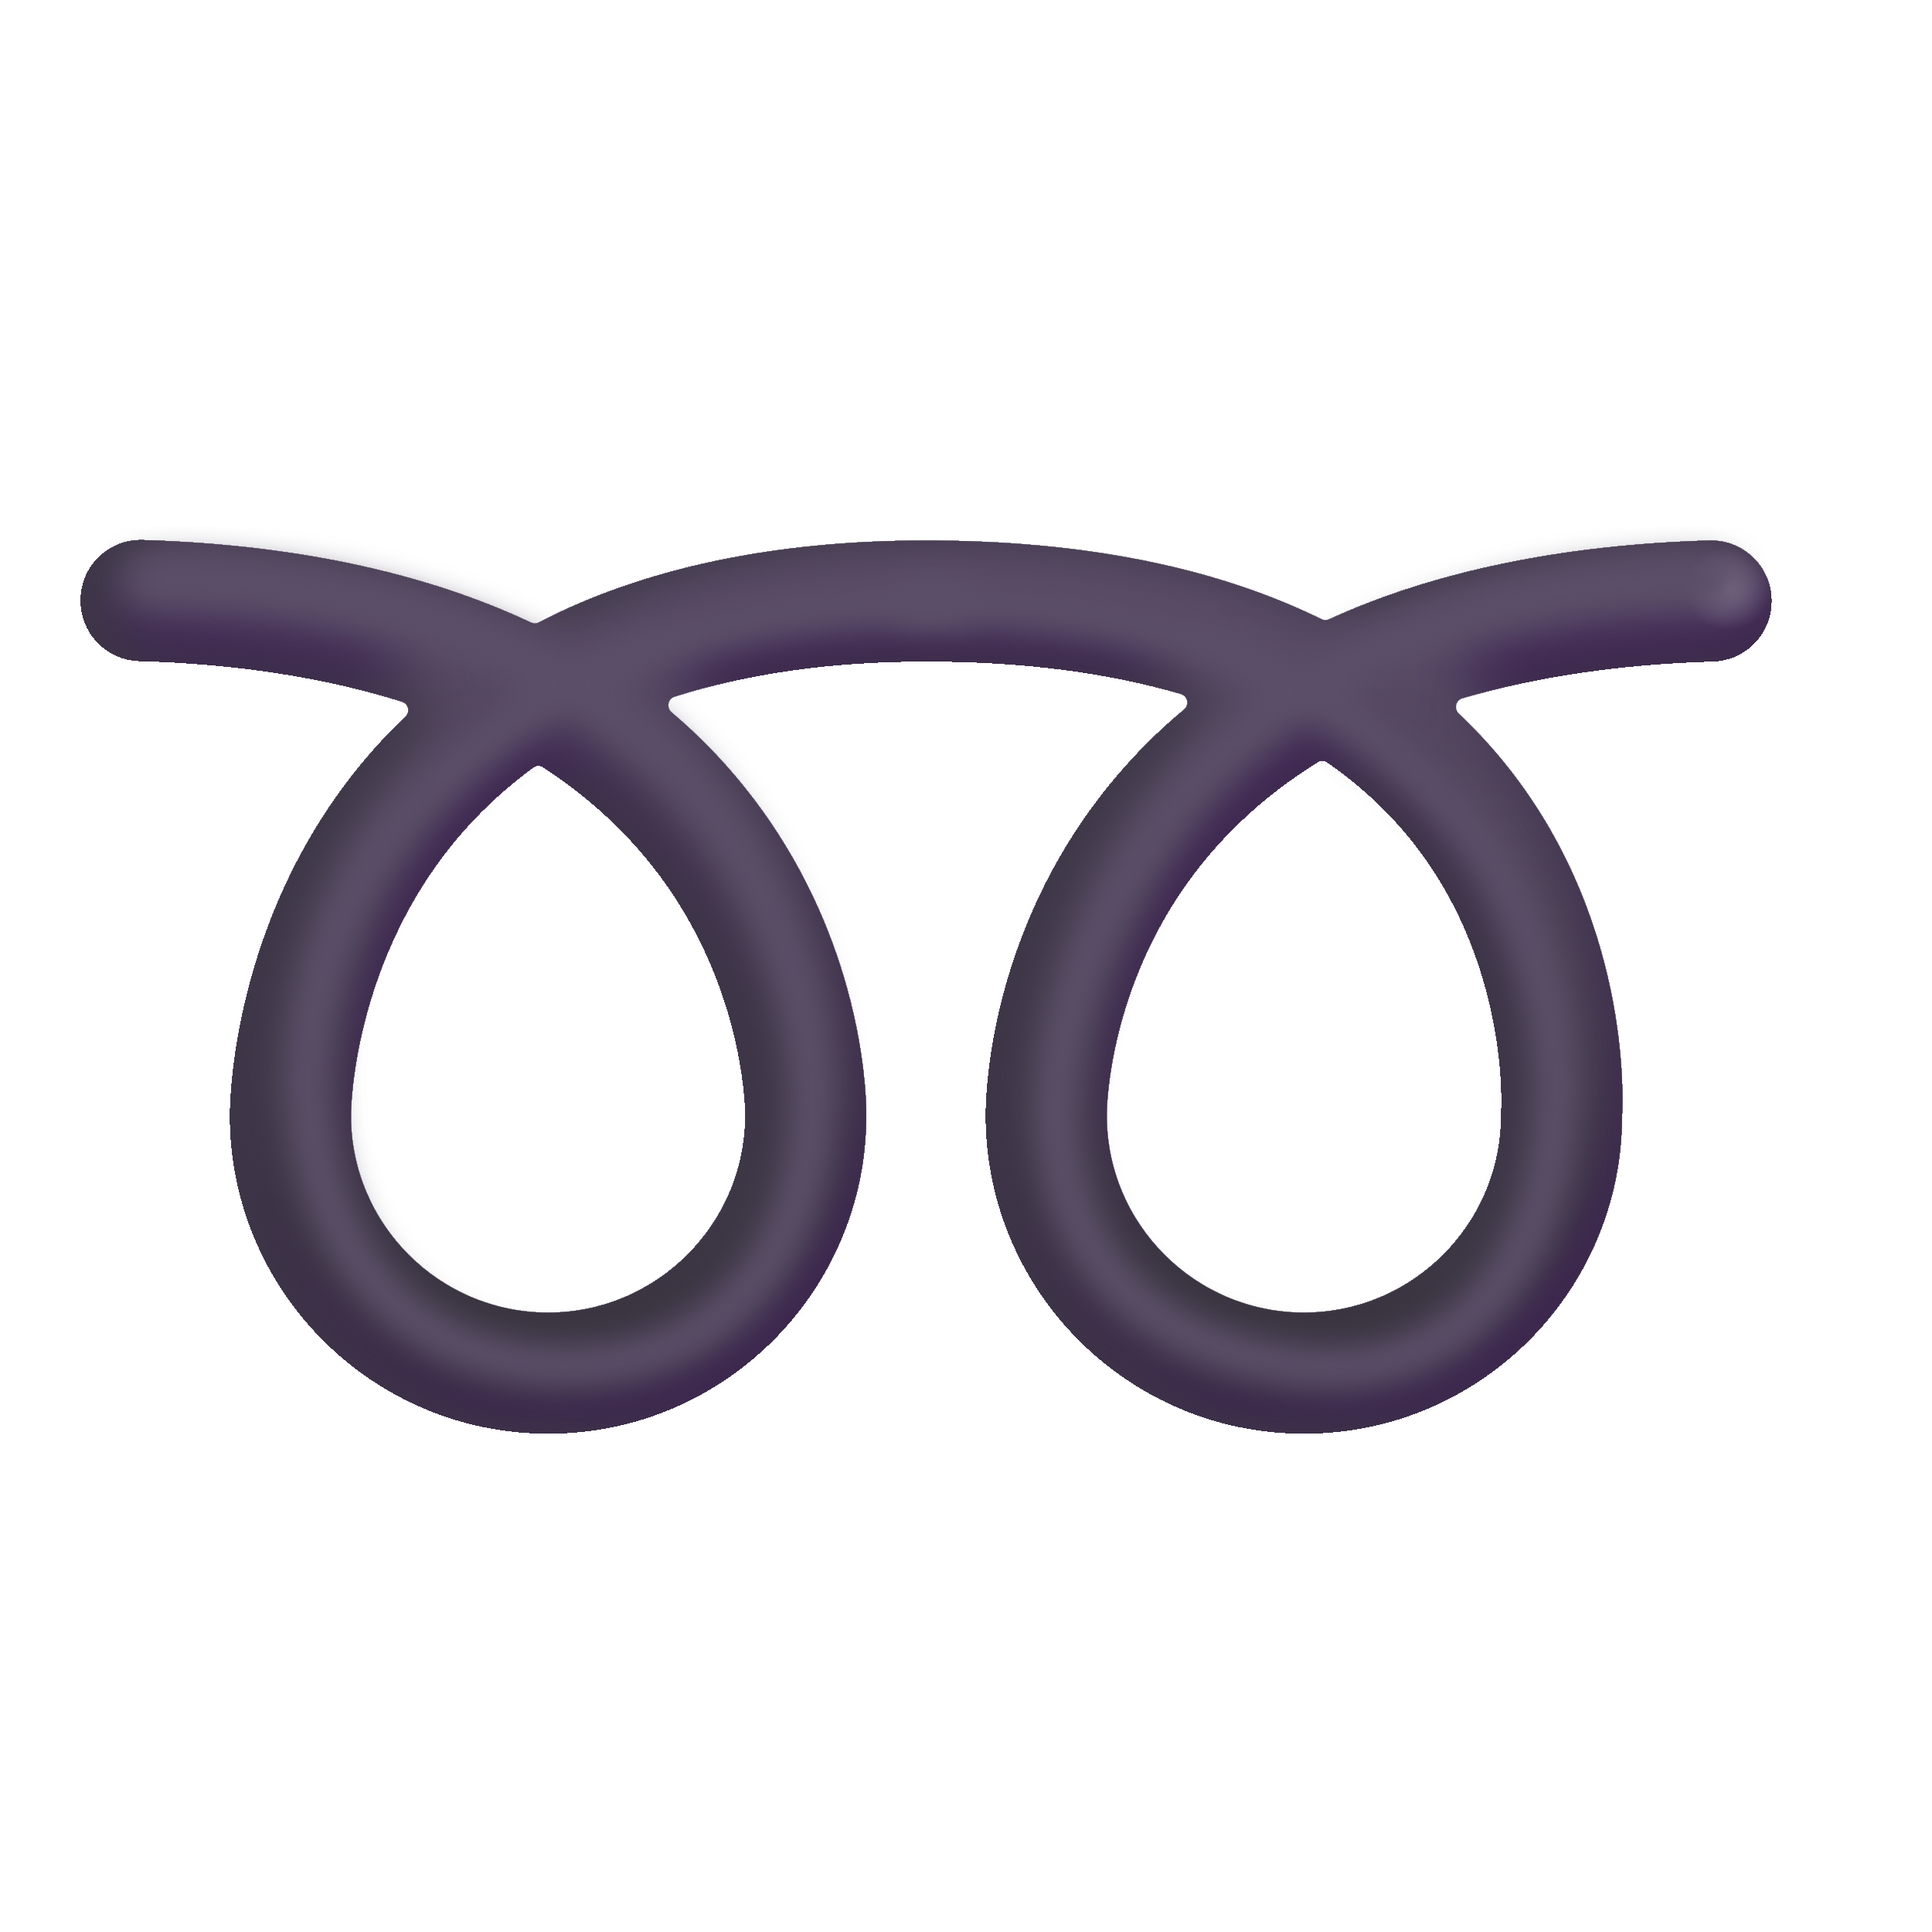
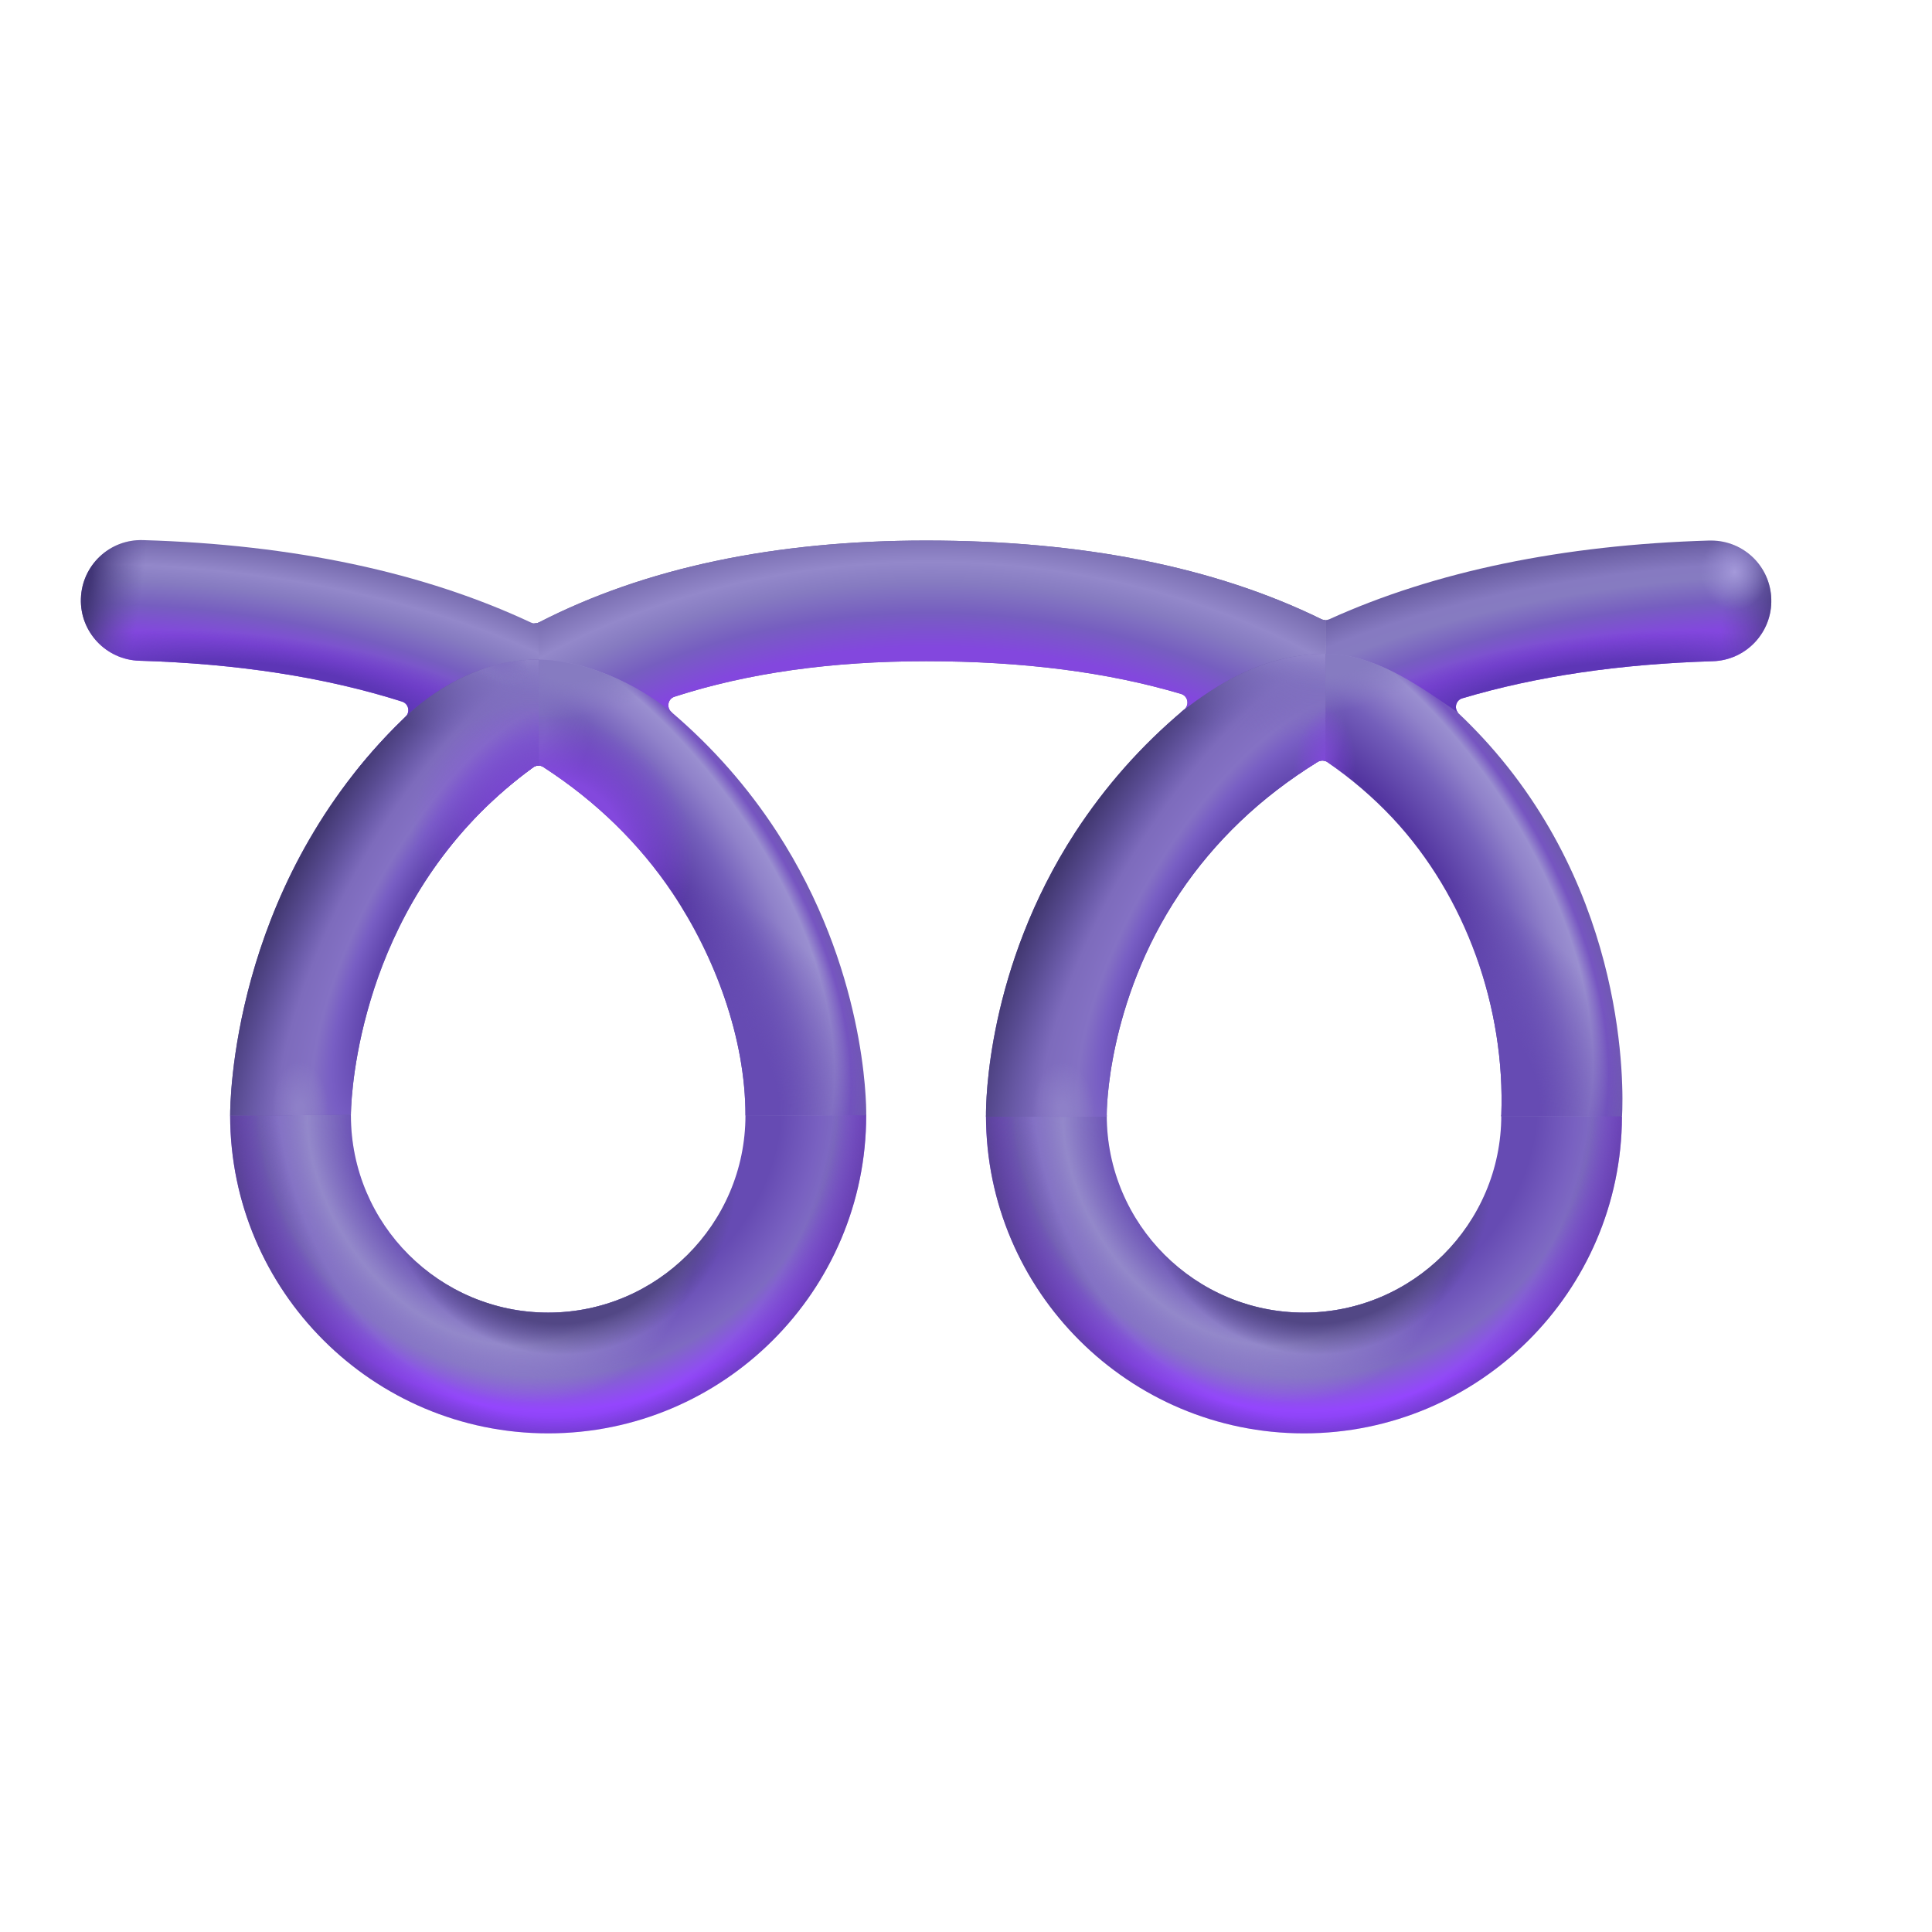
<svg xmlns="http://www.w3.org/2000/svg" viewBox="0 0 32 32" fill="none">
-   <g filter="url(#filter0_ii_18590_2068)">
-     <path d="M21.598 23.741C18.696 23.741 16.335 21.381 16.331 18.48C16.329 18.265 16.345 16.045 17.806 13.791C18.303 13.027 18.907 12.346 19.613 11.754C19.704 11.677 19.677 11.528 19.562 11.494C18.348 11.133 16.938 10.952 15.339 10.952C13.768 10.952 12.377 11.149 11.172 11.54C11.06 11.576 11.035 11.721 11.124 11.797C11.805 12.377 12.388 13.041 12.87 13.783C14.332 16.034 14.35 18.253 14.347 18.471V18.473C14.347 21.378 11.984 23.741 9.08 23.741C6.176 23.741 3.814 21.38 3.812 18.476C3.811 18.27 3.839 14.768 6.542 12.044C6.599 11.987 6.657 11.93 6.715 11.874C6.798 11.795 6.769 11.656 6.66 11.621C5.396 11.219 3.94 10.992 2.309 10.945C1.758 10.928 1.323 10.468 1.34 9.916C1.356 9.364 1.815 8.93 2.368 8.946C4.859 9.019 7.017 9.478 8.794 10.311C8.837 10.331 8.886 10.33 8.928 10.308C10.681 9.407 12.826 8.953 15.339 8.953C17.929 8.953 20.119 9.389 21.887 10.255C21.927 10.275 21.975 10.275 22.016 10.257C23.767 9.463 25.881 9.025 28.31 8.953C28.32 8.953 28.33 8.953 28.34 8.953C28.878 8.953 29.323 9.381 29.338 9.923C29.355 10.475 28.92 10.936 28.368 10.952C26.825 10.998 25.437 11.203 24.221 11.566C24.11 11.599 24.079 11.741 24.164 11.82C24.298 11.947 24.427 12.079 24.553 12.214C26.978 14.83 26.889 18.063 26.865 18.497C26.853 21.391 24.495 23.741 21.598 23.741ZM21.985 12.623C21.937 12.59 21.874 12.588 21.824 12.619C20.885 13.201 20.117 13.933 19.537 14.801C18.326 16.612 18.33 18.44 18.331 18.458V18.468V18.473C18.331 20.275 19.797 21.741 21.598 21.741C23.4 21.741 24.866 20.275 24.866 18.473L24.869 18.39C24.87 18.367 25.028 15.649 23.068 13.553C22.746 13.21 22.385 12.899 21.985 12.623ZM8.998 12.704C8.947 12.671 8.881 12.673 8.832 12.708C8.52 12.935 8.23 13.184 7.962 13.453C5.815 15.617 5.812 18.438 5.812 18.466V18.474C5.812 20.276 7.278 21.741 9.08 21.741C10.882 21.741 12.347 20.276 12.347 18.474V18.447C12.347 18.434 12.35 16.606 11.14 14.794C10.59 13.971 9.872 13.271 8.998 12.704Z" fill="url(#paint0_linear_18590_2068)" />
-   </g>
-   <path d="M21.598 23.741C18.696 23.741 16.335 21.381 16.331 18.48C16.329 18.265 16.345 16.045 17.806 13.791C18.353 12.95 19.03 12.209 19.83 11.577C18.556 11.161 17.057 10.952 15.339 10.952C13.656 10.952 12.18 11.178 10.918 11.626C11.687 12.245 12.34 12.967 12.87 13.783C14.332 16.034 14.35 18.253 14.347 18.471V18.473C14.347 21.378 11.984 23.741 9.08 23.741C6.176 23.741 3.814 21.38 3.812 18.476C3.811 18.27 3.839 14.768 6.542 12.044C6.659 11.926 6.778 11.812 6.901 11.701C5.583 11.249 4.045 10.995 2.309 10.945C1.758 10.928 1.323 10.468 1.34 9.916C1.356 9.364 1.815 8.93 2.368 8.946C4.89 9.02 7.072 9.49 8.861 10.343C10.627 9.419 12.795 8.953 15.339 8.953C17.961 8.953 20.172 9.4 21.951 10.286C23.715 9.474 25.85 9.026 28.31 8.953C28.32 8.953 28.33 8.953 28.34 8.953C28.878 8.953 29.323 9.381 29.338 9.923C29.355 10.475 28.92 10.936 28.368 10.952C26.718 11.001 25.245 11.232 23.971 11.643C24.174 11.825 24.368 12.015 24.553 12.214C26.978 14.83 26.889 18.063 26.865 18.497C26.853 21.391 24.495 23.741 21.598 23.741ZM21.906 12.569C20.929 13.159 20.133 13.908 19.537 14.801C18.326 16.612 18.33 18.44 18.331 18.458V18.468V18.473C18.331 20.275 19.797 21.741 21.598 21.741C23.4 21.741 24.866 20.275 24.866 18.473L24.869 18.39C24.87 18.367 25.028 15.649 23.068 13.553C22.725 13.187 22.337 12.859 21.906 12.569ZM8.913 12.65C8.57 12.892 8.253 13.16 7.962 13.453C5.815 15.617 5.812 18.438 5.812 18.466V18.474C5.812 20.276 7.278 21.741 9.08 21.741C10.882 21.741 12.347 20.276 12.347 18.474V18.447C12.347 18.434 12.35 16.606 11.14 14.794C10.573 13.945 9.826 13.226 8.913 12.65Z" fill="url(#paint1_radial_18590_2068)" />
-   <g filter="url(#filter1_f_18590_2068)">
-     <path d="M2.508 9.625C4.446 9.531 9.19 10.081 11.665 13.281C14.758 17.281 13.727 22.625 9.383 22.625C4.633 22.625 3.79 16.406 7.071 13.125C10.16 10.035 13.883 9.969 15.758 9.969" stroke="#5B4F68" stroke-width="0.75" stroke-linecap="round" />
-   </g>
-   <g filter="url(#filter2_f_18590_2068)">
-     <path d="M28.383 9.625C26.446 9.531 21.952 10.144 19.477 13.344C16.383 17.344 16.821 22.062 21.508 22.625C26.196 23.188 27.102 16.406 23.821 13.125C20.731 10.035 17.008 9.969 15.133 9.969" stroke="#5B4F68" stroke-width="0.75" stroke-linecap="round" />
-   </g>
+   <path fill-rule="evenodd" clip-rule="evenodd" d="M24.149 11.805H21.953V10.27C21.974 10.27 21.996 10.266 22.016 10.257C23.767 9.463 25.881 9.025 28.31 8.953C28.315 8.953 28.32 8.953 28.325 8.953C28.33 8.953 28.335 8.953 28.34 8.953C28.878 8.953 29.323 9.381 29.338 9.923C29.355 10.475 28.92 10.936 28.368 10.952C26.825 10.998 25.437 11.203 24.221 11.566C24.116 11.597 24.083 11.724 24.149 11.805Z" fill="url(#paint0_radial_2_392)" />
+   <path fill-rule="evenodd" clip-rule="evenodd" d="M24.149 11.805H21.953V10.27C21.974 10.27 21.996 10.266 22.016 10.257C23.767 9.463 25.881 9.025 28.31 8.953C28.315 8.953 28.32 8.953 28.325 8.953C28.33 8.953 28.335 8.953 28.34 8.953C28.878 8.953 29.323 9.381 29.338 9.923C29.355 10.475 28.92 10.936 28.368 10.952C26.825 10.998 25.437 11.203 24.221 11.566C24.116 11.597 24.083 11.724 24.149 11.805Z" fill="url(#paint1_radial_2_392)" />
+   <path fill-rule="evenodd" clip-rule="evenodd" d="M24.149 11.805H21.953V10.27C21.974 10.27 21.996 10.266 22.016 10.257C23.767 9.463 25.881 9.025 28.31 8.953C28.315 8.953 28.32 8.953 28.325 8.953C28.33 8.953 28.335 8.953 28.34 8.953C28.878 8.953 29.323 9.381 29.338 9.923C29.355 10.475 28.92 10.936 28.368 10.952C26.825 10.998 25.437 11.203 24.221 11.566C24.116 11.597 24.083 11.724 24.149 11.805Z" fill="url(#paint2_radial_2_392)" />
+   <path fill-rule="evenodd" clip-rule="evenodd" d="M24.149 11.805H21.953V10.27C21.974 10.27 21.996 10.266 22.016 10.257C23.767 9.463 25.881 9.025 28.31 8.953C28.315 8.953 28.32 8.953 28.325 8.953C28.33 8.953 28.335 8.953 28.34 8.953C28.878 8.953 29.323 9.381 29.338 9.923C29.355 10.475 28.92 10.936 28.368 10.952C26.825 10.998 25.437 11.203 24.221 11.566C24.116 11.597 24.083 11.724 24.149 11.805Z" fill="url(#paint3_radial_2_392)" />
+   <path d="M16.331 18.48C16.334 21.381 18.696 23.741 21.598 23.741C24.494 23.741 26.853 21.391 26.865 18.497C26.865 18.497 26.422 17.734 25.866 17.734C25.309 17.734 24.866 18.473 24.866 18.473C24.866 20.275 23.4 21.741 21.598 21.741C19.796 21.741 18.331 20.275 18.331 18.473C18.331 18.473 18.062 17.734 17.331 17.734C16.599 17.734 16.331 18.48 16.331 18.48Z" fill="url(#paint4_radial_2_392)" />
+   <path d="M16.331 18.48C16.334 21.381 18.696 23.741 21.598 23.741C24.494 23.741 26.853 21.391 26.865 18.497C26.865 18.497 26.422 17.734 25.866 17.734C25.309 17.734 24.866 18.473 24.866 18.473C24.866 20.275 23.4 21.741 21.598 21.741C19.796 21.741 18.331 20.275 18.331 18.473C18.331 18.473 18.062 17.734 17.331 17.734C16.599 17.734 16.331 18.48 16.331 18.48Z" fill="url(#paint5_radial_2_392)" />
+   <path d="M16.331 18.48C16.334 21.381 18.696 23.741 21.598 23.741C24.494 23.741 26.853 21.391 26.865 18.497C26.865 18.497 26.422 17.734 25.866 17.734C25.309 17.734 24.866 18.473 24.866 18.473C24.866 20.275 23.4 21.741 21.598 21.741C19.796 21.741 18.331 20.275 18.331 18.473C18.331 18.473 18.062 17.734 17.331 17.734C16.599 17.734 16.331 18.48 16.331 18.48Z" fill="url(#paint6_radial_2_392)" />
+   <path d="M16.331 18.48C16.334 21.381 18.696 23.741 21.598 23.741C24.494 23.741 26.853 21.391 26.865 18.497C26.865 18.497 26.422 17.734 25.866 17.734C25.309 17.734 24.866 18.473 24.866 18.473C24.866 20.275 23.4 21.741 21.598 21.741C19.796 21.741 18.331 20.275 18.331 18.473C18.331 18.473 18.062 17.734 17.331 17.734C16.599 17.734 16.331 18.48 16.331 18.48Z" fill="url(#paint7_radial_2_392)" />
+   <path d="M16.331 18.49C16.331 18.487 16.331 18.483 16.331 18.48C16.329 18.265 16.345 16.045 17.806 13.791C18.301 13.029 18.903 12.349 19.607 11.759C20.106 11.386 20.883 10.83 21.972 10.83C22.731 10.83 23.465 11.333 23.947 11.663C24.017 11.712 24.083 11.757 24.142 11.796C24.148 11.805 24.155 11.813 24.163 11.82C24.298 11.947 24.427 12.079 24.553 12.214C26.965 14.816 26.89 18.03 26.866 18.49H24.866C24.866 18.485 24.866 18.479 24.866 18.473C24.933 16.697 24.285 14.855 23.068 13.553C22.746 13.21 22.384 12.899 21.985 12.623C21.937 12.59 21.874 12.588 21.824 12.619C20.884 13.201 20.117 13.933 19.536 14.801C18.326 16.612 18.33 18.44 18.331 18.458V18.473C18.331 18.479 18.331 18.485 18.331 18.49H16.331Z" fill="url(#paint8_radial_2_392)" />
+   <path d="M16.331 18.49C16.331 18.487 16.331 18.483 16.331 18.48C16.329 18.265 16.345 16.045 17.806 13.791C18.301 13.029 18.903 12.349 19.607 11.759C20.106 11.386 20.883 10.83 21.972 10.83C22.731 10.83 23.465 11.333 23.947 11.663C24.017 11.712 24.083 11.757 24.142 11.796C24.148 11.805 24.155 11.813 24.163 11.82C24.298 11.947 24.427 12.079 24.553 12.214C26.965 14.816 26.89 18.03 26.866 18.49H24.866C24.866 18.485 24.866 18.479 24.866 18.473C24.933 16.697 24.285 14.855 23.068 13.553C22.746 13.21 22.384 12.899 21.985 12.623C21.937 12.59 21.874 12.588 21.824 12.619C20.884 13.201 20.117 13.933 19.536 14.801C18.326 16.612 18.33 18.44 18.331 18.458V18.473C18.331 18.479 18.331 18.485 18.331 18.49H16.331Z" fill="url(#paint9_radial_2_392)" />
+   <path d="M16.331 18.49C16.331 18.487 16.331 18.483 16.331 18.48C16.329 18.265 16.345 16.045 17.806 13.791C18.301 13.029 18.903 12.349 19.607 11.759C20.106 11.386 20.883 10.83 21.972 10.83C22.731 10.83 23.465 11.333 23.947 11.663C24.017 11.712 24.083 11.757 24.142 11.796C24.148 11.805 24.155 11.813 24.163 11.82C24.298 11.947 24.427 12.079 24.553 12.214C26.965 14.816 26.89 18.03 26.866 18.49H24.866C24.866 18.485 24.866 18.479 24.866 18.473C24.933 16.697 24.285 14.855 23.068 13.553C22.746 13.21 22.384 12.899 21.985 12.623C21.937 12.59 21.874 12.588 21.824 12.619C20.884 13.201 20.117 13.933 19.536 14.801C18.326 16.612 18.33 18.44 18.331 18.458V18.473C18.331 18.479 18.331 18.485 18.331 18.49H16.331Z" fill="url(#paint10_radial_2_392)" />
+   <path d="M16.331 18.49C16.331 18.487 16.331 18.483 16.331 18.48C16.329 18.265 16.345 16.045 17.806 13.791C18.301 13.029 18.903 12.349 19.607 11.759C20.106 11.386 20.883 10.83 21.972 10.83C22.731 10.83 23.465 11.333 23.947 11.663C24.017 11.712 24.083 11.757 24.142 11.796C24.148 11.805 24.155 11.813 24.163 11.82C24.298 11.947 24.427 12.079 24.553 12.214C26.965 14.816 26.89 18.03 26.866 18.49H24.866C24.866 18.485 24.866 18.479 24.866 18.473C24.933 16.697 24.285 14.855 23.068 13.553C22.746 13.21 22.384 12.899 21.985 12.623C21.937 12.59 21.874 12.588 21.824 12.619C20.884 13.201 20.117 13.933 19.536 14.801C18.326 16.612 18.33 18.44 18.331 18.458V18.473C18.331 18.479 18.331 18.485 18.331 18.49H16.331Z" fill="url(#paint11_radial_2_392)" />
+   <path d="M16.331 18.49C16.331 18.487 16.331 18.483 16.331 18.48C16.329 18.265 16.345 16.045 17.806 13.791C18.301 13.029 18.903 12.349 19.607 11.759C20.106 11.386 20.883 10.83 21.972 10.83C22.731 10.83 23.465 11.333 23.947 11.663C24.017 11.712 24.083 11.757 24.142 11.796C24.148 11.805 24.155 11.813 24.163 11.82C24.298 11.947 24.427 12.079 24.553 12.214C26.965 14.816 26.89 18.03 26.866 18.49H24.866C24.866 18.485 24.866 18.479 24.866 18.473C24.933 16.697 24.285 14.855 23.068 13.553C22.746 13.21 22.384 12.899 21.985 12.623C21.937 12.59 21.874 12.588 21.824 12.619C20.884 13.201 20.117 13.933 19.536 14.801C18.326 16.612 18.33 18.44 18.331 18.458V18.473C18.331 18.479 18.331 18.485 18.331 18.49H16.331Z" fill="url(#paint12_radial_2_392)" />
+   <path d="M9.08 23.741C11.984 23.741 14.347 21.378 14.347 18.473C14.347 18.473 13.984 17.734 13.347 17.734C12.71 17.734 12.347 18.474 12.347 18.474C12.347 20.276 10.881 21.741 9.08 21.741C7.278 21.741 5.812 20.276 5.812 18.474C5.812 18.474 5.453 17.734 4.812 17.734C4.171 17.734 3.812 18.476 3.812 18.476C3.814 21.38 6.176 23.741 9.08 23.741Z" fill="url(#paint13_radial_2_392)" />
+   <path d="M9.08 23.741C11.984 23.741 14.347 21.378 14.347 18.473C14.347 18.473 13.984 17.734 13.347 17.734C12.71 17.734 12.347 18.474 12.347 18.474C12.347 20.276 10.881 21.741 9.08 21.741C7.278 21.741 5.812 20.276 5.812 18.474C5.812 18.474 5.453 17.734 4.812 17.734C4.171 17.734 3.812 18.476 3.812 18.476C3.814 21.38 6.176 23.741 9.08 23.741Z" fill="url(#paint14_radial_2_392)" />
+   <path d="M9.08 23.741C11.984 23.741 14.347 21.378 14.347 18.473C14.347 18.473 13.984 17.734 13.347 17.734C12.71 17.734 12.347 18.474 12.347 18.474C12.347 20.276 10.881 21.741 9.08 21.741C7.278 21.741 5.812 20.276 5.812 18.474C5.812 18.474 5.453 17.734 4.812 17.734C4.171 17.734 3.812 18.476 3.812 18.476C3.814 21.38 6.176 23.741 9.08 23.741Z" fill="url(#paint15_radial_2_392)" />
+   <path d="M9.08 23.741C11.984 23.741 14.347 21.378 14.347 18.473C14.347 18.473 13.984 17.734 13.347 17.734C12.71 17.734 12.347 18.474 12.347 18.474C12.347 20.276 10.881 21.741 9.08 21.741C7.278 21.741 5.812 20.276 5.812 18.474C5.812 18.474 5.453 17.734 4.812 17.734C4.171 17.734 3.812 18.476 3.812 18.476C3.814 21.38 6.176 23.741 9.08 23.741Z" fill="url(#paint16_radial_2_392)" />
+   <path fill-rule="evenodd" clip-rule="evenodd" d="M11.134 11.805H8.851V10.325C8.877 10.326 8.904 10.321 8.928 10.308C10.681 9.407 12.826 8.953 15.339 8.953C17.929 8.953 20.119 9.389 21.886 10.255C21.907 10.265 21.93 10.27 21.953 10.27V11.805H19.551C19.572 11.788 19.592 11.771 19.613 11.754C19.704 11.677 19.677 11.528 19.562 11.494C18.348 11.133 16.938 10.952 15.339 10.952C13.768 10.952 12.377 11.149 11.172 11.54C11.06 11.576 11.035 11.721 11.124 11.797C11.128 11.8 11.131 11.803 11.134 11.805Z" fill="url(#paint17_linear_2_392)" />
+   <path fill-rule="evenodd" clip-rule="evenodd" d="M11.134 11.805H8.851V10.325C8.877 10.326 8.904 10.321 8.928 10.308C10.681 9.407 12.826 8.953 15.339 8.953C17.929 8.953 20.119 9.389 21.886 10.255C21.907 10.265 21.93 10.27 21.953 10.27V11.805H19.551C19.572 11.788 19.592 11.771 19.613 11.754C19.704 11.677 19.677 11.528 19.562 11.494C18.348 11.133 16.938 10.952 15.339 10.952C13.768 10.952 12.377 11.149 11.172 11.54C11.06 11.576 11.035 11.721 11.124 11.797C11.128 11.8 11.131 11.803 11.134 11.805Z" fill="url(#paint18_radial_2_392)" />
+   <path fill-rule="evenodd" clip-rule="evenodd" d="M11.134 11.805H8.851V10.325C8.877 10.326 8.904 10.321 8.928 10.308C10.681 9.407 12.826 8.953 15.339 8.953C17.929 8.953 20.119 9.389 21.886 10.255C21.907 10.265 21.93 10.27 21.953 10.27V11.805H19.551C19.572 11.788 19.592 11.771 19.613 11.754C19.704 11.677 19.677 11.528 19.562 11.494C18.348 11.133 16.938 10.952 15.339 10.952C13.768 10.952 12.377 11.149 11.172 11.54C11.06 11.576 11.035 11.721 11.124 11.797C11.128 11.8 11.131 11.803 11.134 11.805Z" fill="url(#paint19_radial_2_392)" />
+   <path fill-rule="evenodd" clip-rule="evenodd" d="M11.134 11.805H8.851V10.325C8.877 10.326 8.904 10.321 8.928 10.308C10.681 9.407 12.826 8.953 15.339 8.953C17.929 8.953 20.119 9.389 21.886 10.255C21.907 10.265 21.93 10.27 21.953 10.27V11.805H19.551C19.572 11.788 19.592 11.771 19.613 11.754C19.704 11.677 19.677 11.528 19.562 11.494C18.348 11.133 16.938 10.952 15.339 10.952C13.768 10.952 12.377 11.149 11.172 11.54C11.06 11.576 11.035 11.721 11.124 11.797C11.128 11.8 11.131 11.803 11.134 11.805Z" fill="url(#paint20_radial_2_392)" />
+   <path fill-rule="evenodd" clip-rule="evenodd" d="M8.701 12.805H5.867C6.071 12.547 6.296 12.292 6.542 12.044C6.599 11.987 6.657 11.93 6.715 11.874C6.798 11.795 6.769 11.656 6.66 11.621C5.396 11.219 3.94 10.992 2.309 10.944C1.758 10.928 1.323 10.468 1.34 9.916C1.356 9.364 1.815 8.93 2.368 8.946C4.858 9.019 7.017 9.478 8.794 10.311C8.835 10.33 8.883 10.33 8.925 10.31V12.681C8.892 12.679 8.859 12.688 8.832 12.708C8.788 12.74 8.745 12.773 8.701 12.805Z" fill="url(#paint21_radial_2_392)" />
+   <path fill-rule="evenodd" clip-rule="evenodd" d="M8.701 12.805H5.867C6.071 12.547 6.296 12.292 6.542 12.044C6.599 11.987 6.657 11.93 6.715 11.874C6.798 11.795 6.769 11.656 6.66 11.621C5.396 11.219 3.94 10.992 2.309 10.944C1.758 10.928 1.323 10.468 1.34 9.916C1.356 9.364 1.815 8.93 2.368 8.946C4.858 9.019 7.017 9.478 8.794 10.311C8.835 10.33 8.883 10.33 8.925 10.31V12.681C8.892 12.679 8.859 12.688 8.832 12.708C8.788 12.74 8.745 12.773 8.701 12.805Z" fill="url(#paint22_radial_2_392)" />
+   <path fill-rule="evenodd" clip-rule="evenodd" d="M8.701 12.805H5.867C6.071 12.547 6.296 12.292 6.542 12.044C6.599 11.987 6.657 11.93 6.715 11.874C6.798 11.795 6.769 11.656 6.66 11.621C5.396 11.219 3.94 10.992 2.309 10.944C1.758 10.928 1.323 10.468 1.34 9.916C1.356 9.364 1.815 8.93 2.368 8.946C4.858 9.019 7.017 9.478 8.794 10.311C8.835 10.33 8.883 10.33 8.925 10.31V12.681C8.892 12.679 8.859 12.688 8.832 12.708C8.788 12.74 8.745 12.773 8.701 12.805Z" fill="url(#paint23_radial_2_392)" />
+   <path d="M6.715 11.874C6.657 11.93 6.599 11.987 6.542 12.044C3.839 14.768 3.811 18.27 3.812 18.476L5.812 18.466C5.812 18.438 5.815 15.617 7.962 13.453C8.23 13.184 8.52 12.935 8.832 12.708C8.881 12.673 8.947 12.671 8.998 12.704C9.872 13.27 10.59 13.971 11.14 14.794C11.843 15.847 12.347 17.19 12.347 18.474L14.347 18.473V18.471C14.35 18.253 14.331 16.034 12.87 13.783C12.388 13.041 11.805 12.377 11.124 11.797C10.746 11.475 9.835 10.926 8.889 10.926C7.956 10.926 7.072 11.532 6.715 11.874Z" fill="url(#paint24_radial_2_392)" />
+   <path d="M6.715 11.874C6.657 11.93 6.599 11.987 6.542 12.044C3.839 14.768 3.811 18.27 3.812 18.476L5.812 18.466C5.812 18.438 5.815 15.617 7.962 13.453C8.23 13.184 8.52 12.935 8.832 12.708C8.881 12.673 8.947 12.671 8.998 12.704C9.872 13.27 10.59 13.971 11.14 14.794C11.843 15.847 12.347 17.19 12.347 18.474L14.347 18.473V18.471C14.35 18.253 14.331 16.034 12.87 13.783C12.388 13.041 11.805 12.377 11.124 11.797C10.746 11.475 9.835 10.926 8.889 10.926C7.956 10.926 7.072 11.532 6.715 11.874Z" fill="url(#paint25_radial_2_392)" />
+   <path d="M6.715 11.874C6.657 11.93 6.599 11.987 6.542 12.044C3.839 14.768 3.811 18.27 3.812 18.476L5.812 18.466C5.812 18.438 5.815 15.617 7.962 13.453C8.23 13.184 8.52 12.935 8.832 12.708C8.881 12.673 8.947 12.671 8.998 12.704C9.872 13.27 10.59 13.971 11.14 14.794C11.843 15.847 12.347 17.19 12.347 18.474L14.347 18.473V18.471C14.35 18.253 14.331 16.034 12.87 13.783C12.388 13.041 11.805 12.377 11.124 11.797C10.746 11.475 9.835 10.926 8.889 10.926C7.956 10.926 7.072 11.532 6.715 11.874Z" fill="url(#paint26_radial_2_392)" />
+   <path d="M6.715 11.874C6.657 11.93 6.599 11.987 6.542 12.044C3.839 14.768 3.811 18.27 3.812 18.476L5.812 18.466C5.812 18.438 5.815 15.617 7.962 13.453C8.23 13.184 8.52 12.935 8.832 12.708C8.881 12.673 8.947 12.671 8.998 12.704C9.872 13.27 10.59 13.971 11.14 14.794C11.843 15.847 12.347 17.19 12.347 18.474L14.347 18.473V18.471C14.35 18.253 14.331 16.034 12.87 13.783C12.388 13.041 11.805 12.377 11.124 11.797C10.746 11.475 9.835 10.926 8.889 10.926C7.956 10.926 7.072 11.532 6.715 11.874Z" fill="url(#paint27_radial_2_392)" />
+   <path d="M6.715 11.874C6.657 11.93 6.599 11.987 6.542 12.044C3.839 14.768 3.811 18.27 3.812 18.476L5.812 18.466C5.812 18.438 5.815 15.617 7.962 13.453C8.23 13.184 8.52 12.935 8.832 12.708C8.881 12.673 8.947 12.671 8.998 12.704C9.872 13.27 10.59 13.971 11.14 14.794C11.843 15.847 12.347 17.19 12.347 18.474L14.347 18.473V18.471C14.35 18.253 14.331 16.034 12.87 13.783C12.388 13.041 11.805 12.377 11.124 11.797C10.746 11.475 9.835 10.926 8.889 10.926C7.956 10.926 7.072 11.532 6.715 11.874Z" fill="url(#paint28_radial_2_392)" />
+   <path d="M8.925 10.926C8.913 10.926 8.901 10.926 8.889 10.926C7.908 10.926 7.113 11.494 6.715 11.874C6.657 11.93 6.599 11.987 6.542 12.044C3.839 14.768 3.811 18.27 3.812 18.476L5.812 18.466C5.812 18.438 5.815 15.617 7.962 13.453C8.23 13.184 8.52 12.935 8.832 12.708C8.859 12.688 8.892 12.679 8.925 12.681V10.926Z" fill="url(#paint29_radial_2_392)" />
+   <path d="M8.925 10.926C8.913 10.926 8.901 10.926 8.889 10.926C7.908 10.926 7.113 11.494 6.715 11.874C6.657 11.93 6.599 11.987 6.542 12.044C3.839 14.768 3.811 18.27 3.812 18.476L5.812 18.466C5.812 18.438 5.815 15.617 7.962 13.453C8.23 13.184 8.52 12.935 8.832 12.708C8.859 12.688 8.892 12.679 8.925 12.681V10.926Z" fill="url(#paint30_radial_2_392)" />
+   <path d="M8.925 10.926C8.913 10.926 8.901 10.926 8.889 10.926C7.908 10.926 7.113 11.494 6.715 11.874C6.657 11.93 6.599 11.987 6.542 12.044C3.839 14.768 3.811 18.27 3.812 18.476L5.812 18.466C5.812 18.438 5.815 15.617 7.962 13.453C8.23 13.184 8.52 12.935 8.832 12.708C8.859 12.688 8.892 12.679 8.925 12.681V10.926Z" fill="url(#paint31_linear_2_392)" />
+   <path d="M8.925 10.926C8.913 10.926 8.901 10.926 8.889 10.926C7.908 10.926 7.113 11.494 6.715 11.874C6.657 11.93 6.599 11.987 6.542 12.044C3.839 14.768 3.811 18.27 3.812 18.476L5.812 18.466C5.812 18.438 5.815 15.617 7.962 13.453C8.23 13.184 8.52 12.935 8.832 12.708C8.859 12.688 8.892 12.679 8.925 12.681V10.926Z" fill="url(#paint32_radial_2_392)" />
+   <path d="M8.925 10.926C8.913 10.926 8.901 10.926 8.889 10.926C7.908 10.926 7.113 11.494 6.715 11.874C6.657 11.93 6.599 11.987 6.542 12.044C3.839 14.768 3.811 18.27 3.812 18.476L5.812 18.466C5.812 18.438 5.815 15.617 7.962 13.453C8.23 13.184 8.52 12.935 8.832 12.708C8.859 12.688 8.892 12.679 8.925 12.681V10.926Z" fill="url(#paint33_radial_2_392)" />
+   <path d="M8.925 10.926C8.913 10.926 8.901 10.926 8.889 10.926C7.908 10.926 7.113 11.494 6.715 11.874C6.657 11.93 6.599 11.987 6.542 12.044C3.839 14.768 3.811 18.27 3.812 18.476L5.812 18.466C5.812 18.438 5.815 15.617 7.962 13.453C8.23 13.184 8.52 12.935 8.832 12.708C8.859 12.688 8.892 12.679 8.925 12.681V10.926Z" fill="url(#paint34_radial_2_392)" />
+   <path d="M8.925 10.926C8.913 10.926 8.901 10.926 8.889 10.926C7.908 10.926 7.113 11.494 6.715 11.874C6.657 11.93 6.599 11.987 6.542 12.044C3.839 14.768 3.811 18.27 3.812 18.476L5.812 18.466C5.812 18.438 5.815 15.617 7.962 13.453C8.23 13.184 8.52 12.935 8.832 12.708C8.859 12.688 8.892 12.679 8.925 12.681V10.926Z" fill="url(#paint35_radial_2_392)" />
+   <path fill-rule="evenodd" clip-rule="evenodd" d="M19.607 11.758C20.103 11.388 20.874 10.836 21.953 10.83V12.606C21.911 12.59 21.863 12.595 21.824 12.619C20.884 13.201 20.117 13.933 19.536 14.801C18.326 16.612 18.33 18.44 18.331 18.458V18.473C18.331 18.481 18.331 18.489 18.331 18.497H16.331C16.331 18.491 16.331 18.485 16.331 18.48C16.329 18.265 16.345 16.045 17.806 13.791C18.301 13.029 18.903 12.349 19.607 11.758Z" fill="url(#paint36_radial_2_392)" />
+   <path fill-rule="evenodd" clip-rule="evenodd" d="M19.607 11.758C20.103 11.388 20.874 10.836 21.953 10.83V12.606C21.911 12.59 21.863 12.595 21.824 12.619C20.884 13.201 20.117 13.933 19.536 14.801C18.326 16.612 18.33 18.44 18.331 18.458V18.473C18.331 18.481 18.331 18.489 18.331 18.497H16.331C16.331 18.491 16.331 18.485 16.331 18.48C16.329 18.265 16.345 16.045 17.806 13.791C18.301 13.029 18.903 12.349 19.607 11.758Z" fill="url(#paint37_radial_2_392)" />
+   <path fill-rule="evenodd" clip-rule="evenodd" d="M19.607 11.758C20.103 11.388 20.874 10.836 21.953 10.83V12.606C21.911 12.59 21.863 12.595 21.824 12.619C20.884 13.201 20.117 13.933 19.536 14.801C18.326 16.612 18.33 18.44 18.331 18.458V18.473C18.331 18.481 18.331 18.489 18.331 18.497H16.331C16.331 18.491 16.331 18.485 16.331 18.48C16.329 18.265 16.345 16.045 17.806 13.791C18.301 13.029 18.903 12.349 19.607 11.758Z" fill="url(#paint38_linear_2_392)" />
+   <path fill-rule="evenodd" clip-rule="evenodd" d="M19.607 11.758C20.103 11.388 20.874 10.836 21.953 10.83V12.606C21.911 12.59 21.863 12.595 21.824 12.619C20.884 13.201 20.117 13.933 19.536 14.801C18.326 16.612 18.33 18.44 18.331 18.458V18.473C18.331 18.481 18.331 18.489 18.331 18.497H16.331C16.331 18.491 16.331 18.485 16.331 18.48C16.329 18.265 16.345 16.045 17.806 13.791C18.301 13.029 18.903 12.349 19.607 11.758Z" fill="url(#paint39_radial_2_392)" />
+   <path fill-rule="evenodd" clip-rule="evenodd" d="M19.607 11.758C20.103 11.388 20.874 10.836 21.953 10.83V12.606C21.911 12.59 21.863 12.595 21.824 12.619C20.884 13.201 20.117 13.933 19.536 14.801C18.326 16.612 18.33 18.44 18.331 18.458V18.473C18.331 18.481 18.331 18.489 18.331 18.497H16.331C16.331 18.491 16.331 18.485 16.331 18.48C16.329 18.265 16.345 16.045 17.806 13.791C18.301 13.029 18.903 12.349 19.607 11.758Z" fill="url(#paint40_radial_2_392)" />
  <defs>
-     <filter id="filter0_ii_18590_2068" x="1.339" y="8.195" width="28.5" height="15.545" filterUnits="userSpaceOnUse" color-interpolation-filters="sRGB">
-       <feFlood flood-opacity="0" result="BackgroundImageFix" />
-       <feBlend mode="normal" in="SourceGraphic" in2="BackgroundImageFix" result="shape" />
-       <feColorMatrix in="SourceAlpha" type="matrix" values="0 0 0 0 0 0 0 0 0 0 0 0 0 0 0 0 0 0 127 0" result="hardAlpha" />
-       <feOffset dy="-0.75" />
-       <feGaussianBlur stdDeviation="0.5" />
-       <feComposite in2="hardAlpha" operator="arithmetic" k2="-1" k3="1" />
-       <feColorMatrix type="matrix" values="0 0 0 0 0.239 0 0 0 0 0.129 0 0 0 0 0.325 0 0 0 1 0" />
-       <feBlend mode="normal" in2="shape" result="effect1_innerShadow_18590_2068" />
-       <feColorMatrix in="SourceAlpha" type="matrix" values="0 0 0 0 0 0 0 0 0 0 0 0 0 0 0 0 0 0 127 0" result="hardAlpha" />
-       <feOffset dx="0.5" />
-       <feGaussianBlur stdDeviation="0.5" />
-       <feComposite in2="hardAlpha" operator="arithmetic" k2="-1" k3="1" />
-       <feColorMatrix type="matrix" values="0 0 0 0 0.239 0 0 0 0 0.216 0 0 0 0 0.271 0 0 0 1 0" />
-       <feBlend mode="normal" in2="effect1_innerShadow_18590_2068" result="effect2_innerShadow_18590_2068" />
-     </filter>
-     <filter id="filter1_f_18590_2068" x="1.633" y="8.74" width="15" height="14.76" filterUnits="userSpaceOnUse" color-interpolation-filters="sRGB">
-       <feFlood flood-opacity="0" result="BackgroundImageFix" />
-       <feBlend mode="normal" in="SourceGraphic" in2="BackgroundImageFix" result="shape" />
-       <feGaussianBlur stdDeviation="0.25" result="effect1_foregroundBlur_18590_2068" />
-     </filter>
-     <filter id="filter2_f_18590_2068" x="14.258" y="8.741" width="15" height="14.792" filterUnits="userSpaceOnUse" color-interpolation-filters="sRGB">
-       <feFlood flood-opacity="0" result="BackgroundImageFix" />
-       <feBlend mode="normal" in="SourceGraphic" in2="BackgroundImageFix" result="shape" />
-       <feGaussianBlur stdDeviation="0.25" result="effect1_foregroundBlur_18590_2068" />
-     </filter>
-     <linearGradient id="paint0_linear_18590_2068" x1="15.339" y1="9.864" x2="15.339" y2="23.741" gradientUnits="userSpaceOnUse">
-       <stop stop-color="#5A4C68" />
-       <stop offset="1" stop-color="#312E35" />
+     <radialGradient id="paint0_radial_2_392" cx="0" cy="0" r="1" gradientUnits="userSpaceOnUse" gradientTransform="translate(29.3388 15.0637) rotate(-91.9367) scale(6.33823 13.1887)">
+       <stop offset="0.74" stop-color="#8347DE" />
+       <stop offset="0.811" stop-color="#765EC0" />
+       <stop offset="0.873" stop-color="#867BC1" />
+       <stop offset="0.906" stop-color="#867AC1" />
+       <stop offset="0.977" stop-color="#675B9F" />
+     </radialGradient>
+     <radialGradient id="paint1_radial_2_392" cx="0" cy="0" r="1" gradientUnits="userSpaceOnUse" gradientTransform="translate(30.3109 9.94009) rotate(-175.104) scale(2.18295 7.21459)">
+       <stop offset="0.333" stop-color="#413576" />
+       <stop offset="0.812" stop-color="#5E509C" stop-opacity="0" />
+     </radialGradient>
+     <radialGradient id="paint2_radial_2_392" cx="0" cy="0" r="1" gradientUnits="userSpaceOnUse" gradientTransform="translate(26.2575 11.5983) rotate(82.7994) scale(1.05164 3.95969)">
+       <stop offset="0.56" stop-color="#5D36B6" />
+       <stop offset="1" stop-color="#5D36B6" stop-opacity="0" />
+     </radialGradient>
+     <radialGradient id="paint3_radial_2_392" cx="0" cy="0" r="1" gradientUnits="userSpaceOnUse" gradientTransform="translate(28.7291 9.47431) rotate(90) scale(0.633461 0.560223)">
+       <stop stop-color="#A499DA" />
+       <stop offset="1" stop-color="#958ACF" stop-opacity="0" />
+     </radialGradient>
+     <radialGradient id="paint4_radial_2_392" cx="0" cy="0" r="1" gradientUnits="userSpaceOnUse" gradientTransform="translate(21.598 18.2171) rotate(90) scale(6.22509 6.52241)">
+       <stop offset="0.594" stop-color="#664BB3" />
+       <stop offset="0.694" stop-color="#7961C1" />
+       <stop offset="0.736" stop-color="#7E6AC2" />
+       <stop offset="0.828" stop-color="#9446FD" />
+       <stop offset="0.983" stop-color="#6334C9" />
+     </radialGradient>
+     <radialGradient id="paint5_radial_2_392" cx="0" cy="0" r="1" gradientUnits="userSpaceOnUse" gradientTransform="translate(20.426 19.1703) rotate(56.741) scale(7.28164 5.62259)">
+       <stop offset="0.316" stop-color="#9388CA" stop-opacity="0" />
+       <stop offset="0.457" stop-color="#9388CA" />
+       <stop offset="0.597" stop-color="#9388CA" stop-opacity="0" />
+     </radialGradient>
+     <radialGradient id="paint6_radial_2_392" cx="0" cy="0" r="1" gradientUnits="userSpaceOnUse" gradientTransform="translate(21.8023 19.5204) rotate(87.3767) scale(3.38844 3.37668)">
+       <stop offset="0.709" stop-color="#524785" />
+       <stop offset="0.861" stop-color="#524785" stop-opacity="0" />
+     </radialGradient>
+     <radialGradient id="paint7_radial_2_392" cx="0" cy="0" r="1" gradientUnits="userSpaceOnUse" gradientTransform="translate(21.7248 17.4973) rotate(90) scale(10.2908 8.00625)">
+       <stop offset="0.583" stop-color="#483484" stop-opacity="0" />
+       <stop offset="0.706" stop-color="#504485" />
+     </radialGradient>
+     <radialGradient id="paint8_radial_2_392" cx="0" cy="0" r="1" gradientUnits="userSpaceOnUse" gradientTransform="translate(22.1426 14.9337) rotate(56.2642) scale(7.02248 3.82421)">
+       <stop offset="0.428" stop-color="#5335A0" />
+       <stop offset="0.64" stop-color="#745FBB" />
+       <stop offset="0.767" stop-color="#9082CA" />
+       <stop offset="0.839" stop-color="#9A8FD0" />
+       <stop offset="0.89" stop-color="#7655C1" />
+       <stop offset="0.98" stop-color="#6B5DA5" />
+     </radialGradient>
+     <radialGradient id="paint9_radial_2_392" cx="0" cy="0" r="1" gradientUnits="userSpaceOnUse" gradientTransform="translate(21.1657 11.9708) rotate(90) scale(1.42886 1.12508)">
+       <stop offset="0.347" stop-color="#7C6ABF" />
+       <stop offset="1" stop-color="#7C6ABF" stop-opacity="0" />
+     </radialGradient>
+     <radialGradient id="paint10_radial_2_392" cx="0" cy="0" r="1" gradientUnits="userSpaceOnUse" gradientTransform="translate(22.1938 10.8301) rotate(166.803) scale(1.99241 0.935058)">
+       <stop offset="0.347" stop-color="#867BC1" />
+       <stop offset="1" stop-color="#867BC1" stop-opacity="0" />
+     </radialGradient>
+     <radialGradient id="paint11_radial_2_392" cx="0" cy="0" r="1" gradientUnits="userSpaceOnUse" gradientTransform="translate(21.6009 12.6376) rotate(90) scale(1.08593 0.852298)">
+       <stop offset="0.208" stop-color="#8348DD" />
+       <stop offset="1" stop-color="#8348DD" stop-opacity="0" />
+     </radialGradient>
+     <radialGradient id="paint12_radial_2_392" cx="0" cy="0" r="1" gradientUnits="userSpaceOnUse" gradientTransform="translate(24.2499 18.0863) rotate(154.57) scale(2.70636 3.61674)">
+       <stop offset="0.437" stop-color="#664BB3" />
+       <stop offset="1" stop-color="#664BB3" stop-opacity="0" />
+     </radialGradient>
+     <radialGradient id="paint13_radial_2_392" cx="0" cy="0" r="1" gradientUnits="userSpaceOnUse" gradientTransform="translate(9.07951 18.2171) rotate(90) scale(6.22509 6.52279)">
+       <stop offset="0.594" stop-color="#664BB3" />
+       <stop offset="0.694" stop-color="#7961C1" />
+       <stop offset="0.736" stop-color="#7E6AC2" />
+       <stop offset="0.828" stop-color="#9446FD" />
+       <stop offset="0.983" stop-color="#6334C9" />
+     </radialGradient>
+     <radialGradient id="paint14_radial_2_392" cx="0" cy="0" r="1" gradientUnits="userSpaceOnUse" gradientTransform="translate(7.90746 19.1703) rotate(56.7395) scale(7.28177 5.62282)">
+       <stop offset="0.316" stop-color="#9388CA" stop-opacity="0" />
+       <stop offset="0.457" stop-color="#9388CA" />
+       <stop offset="0.597" stop-color="#9388CA" stop-opacity="0" />
+     </radialGradient>
+     <radialGradient id="paint15_radial_2_392" cx="0" cy="0" r="1" gradientUnits="userSpaceOnUse" gradientTransform="translate(9.28392 19.5204) rotate(87.3766) scale(3.38844 3.37688)">
+       <stop offset="0.709" stop-color="#524785" />
+       <stop offset="0.861" stop-color="#524785" stop-opacity="0" />
+     </radialGradient>
+     <radialGradient id="paint16_radial_2_392" cx="0" cy="0" r="1" gradientUnits="userSpaceOnUse" gradientTransform="translate(9.20637 17.4973) rotate(90) scale(10.2908 8.00672)">
+       <stop offset="0.583" stop-color="#483484" stop-opacity="0" />
+       <stop offset="0.706" stop-color="#504485" />
+     </radialGradient>
+     <linearGradient id="paint17_linear_2_392" x1="15.339" y1="10.498" x2="15.339" y2="22.701" gradientUnits="userSpaceOnUse">
+       <stop stop-color="#7167A4" />
+       <stop offset="1" stop-color="#635994" />
    </linearGradient>
-     <radialGradient id="paint1_radial_18590_2068" cx="0" cy="0" r="1" gradientUnits="userSpaceOnUse" gradientTransform="translate(28.6099 9.75001) rotate(177.537) scale(0.727233 0.685422)">
-       <stop stop-color="#7B6E88" />
-       <stop offset="1" stop-color="#7B6E88" stop-opacity="0" />
+     <radialGradient id="paint18_radial_2_392" cx="0" cy="0" r="1" gradientUnits="userSpaceOnUse" gradientTransform="translate(9.09375 17.6874) rotate(90) scale(6.05334 5.125)">
+       <stop offset="0.699" stop-color="#635994" stop-opacity="0" />
+       <stop offset="0.837" stop-color="#7C6FBC" />
+       <stop offset="1" stop-color="#635994" stop-opacity="0" />
+     </radialGradient>
+     <radialGradient id="paint19_radial_2_392" cx="0" cy="0" r="1" gradientUnits="userSpaceOnUse" gradientTransform="translate(21.7188 17.7499) rotate(90) scale(5.99084 5.07208)">
+       <stop offset="0.699" stop-color="#635994" stop-opacity="0" />
+       <stop offset="0.837" stop-color="#7C6FBC" />
+       <stop offset="1" stop-color="#635994" stop-opacity="0" />
+     </radialGradient>
+     <radialGradient id="paint20_radial_2_392" cx="0" cy="0" r="1" gradientUnits="userSpaceOnUse" gradientTransform="translate(15.4019 16.5654) rotate(-90) scale(8.06219 11.4612)">
+       <stop offset="0.725" stop-color="#8347DE" />
+       <stop offset="0.796" stop-color="#765EC0" />
+       <stop offset="0.858" stop-color="#867BC1" />
+       <stop offset="0.9" stop-color="#9388CA" />
+       <stop offset="1" stop-color="#675B9F" />
+     </radialGradient>
+     <radialGradient id="paint21_radial_2_392" cx="0" cy="0" r="1" gradientUnits="userSpaceOnUse" gradientTransform="translate(1.33911 15.0269) rotate(-90) scale(6.32444 12.5061)">
+       <stop offset="0.725" stop-color="#8347DE" />
+       <stop offset="0.796" stop-color="#765EC0" />
+       <stop offset="0.858" stop-color="#867BC1" />
+       <stop offset="0.9" stop-color="#9388CA" />
+       <stop offset="1" stop-color="#675B9F" />
+     </radialGradient>
+     <radialGradient id="paint22_radial_2_392" cx="0" cy="0" r="1" gradientUnits="userSpaceOnUse" gradientTransform="translate(0.966806 9.54304) rotate(7.2832) scale(1.62076 5.22207)">
+       <stop offset="0.333" stop-color="#413576" />
+       <stop offset="0.866" stop-color="#5E509C" stop-opacity="0" />
+     </radialGradient>
+     <radialGradient id="paint23_radial_2_392" cx="0" cy="0" r="1" gradientUnits="userSpaceOnUse" gradientTransform="translate(4.5037 11.5977) rotate(97.3746) scale(1.05475 4.06524)">
+       <stop offset="0.56" stop-color="#5D36B6" />
+       <stop offset="1" stop-color="#5D36B6" stop-opacity="0" />
+     </radialGradient>
+     <radialGradient id="paint24_radial_2_392" cx="0" cy="0" r="1" gradientUnits="userSpaceOnUse" gradientTransform="translate(9.38081 15.0737) rotate(52.8049) scale(7.11924 3.89172)">
+       <stop offset="0.428" stop-color="#5335A0" />
+       <stop offset="0.64" stop-color="#745FBB" />
+       <stop offset="0.767" stop-color="#9082CA" />
+       <stop offset="0.839" stop-color="#9A8FD0" />
+       <stop offset="0.89" stop-color="#7655C1" />
+       <stop offset="0.98" stop-color="#6B5DA5" />
+     </radialGradient>
+     <radialGradient id="paint25_radial_2_392" cx="0" cy="0" r="1" gradientUnits="userSpaceOnUse" gradientTransform="translate(8.64412 12.0504) rotate(90) scale(1.40837 1.12442)">
+       <stop offset="0.347" stop-color="#7C6ABF" />
+       <stop offset="1" stop-color="#7C6ABF" stop-opacity="0" />
+     </radialGradient>
+     <radialGradient id="paint26_radial_2_392" cx="0" cy="0" r="1" gradientUnits="userSpaceOnUse" gradientTransform="translate(9.67161 10.926) rotate(166.979) scale(1.98981 0.922311)">
+       <stop offset="0.347" stop-color="#867BC1" />
+       <stop offset="1" stop-color="#867BC1" stop-opacity="0" />
+     </radialGradient>
+     <radialGradient id="paint27_radial_2_392" cx="0" cy="0" r="1" gradientUnits="userSpaceOnUse" gradientTransform="translate(8.92516 14.1615) rotate(90) scale(2.35225 2.55476)">
+       <stop offset="0.563" stop-color="#8348DD" />
+       <stop offset="1" stop-color="#8348DD" stop-opacity="0" />
+     </radialGradient>
+     <radialGradient id="paint28_radial_2_392" cx="0" cy="0" r="1" gradientUnits="userSpaceOnUse" gradientTransform="translate(11.7266 18.0782) rotate(154.876) scale(2.69794 3.57391)">
+       <stop offset="0.411" stop-color="#664BB3" />
+       <stop offset="1" stop-color="#664BB3" stop-opacity="0" />
+     </radialGradient>
+     <radialGradient id="paint29_radial_2_392" cx="0" cy="0" r="1" gradientUnits="userSpaceOnUse" gradientTransform="translate(7.67361 15.4864) rotate(118.509) scale(13.337 5.1454)">
+       <stop offset="0.211" stop-color="#6146AE" />
+       <stop offset="0.278" stop-color="#785EC4" />
+       <stop offset="0.304" stop-color="#806AC4" />
+       <stop offset="0.32" stop-color="#8471C4" />
+       <stop offset="0.398" stop-color="#7D6BBC" />
+       <stop offset="0.437" stop-color="#6E5EAD" />
+       <stop offset="0.499" stop-color="#584B91" />
+       <stop offset="0.572" stop-color="#423871" />
+     </radialGradient>
+     <radialGradient id="paint30_radial_2_392" cx="0" cy="0" r="1" gradientUnits="userSpaceOnUse" gradientTransform="translate(8.45997 10.7535) rotate(94.9238) scale(1.52695 3.74517)">
+       <stop stop-color="#988ECC" />
+       <stop offset="0.205" stop-color="#8375C1" />
+       <stop offset="1" stop-color="#7A69BC" stop-opacity="0" />
+     </radialGradient>
+     <linearGradient id="paint31_linear_2_392" x1="8.804" y1="10.614" x2="8.515" y2="11.457" gradientUnits="userSpaceOnUse">
+       <stop stop-color="#988DCD" />
+       <stop offset="1" stop-color="#8376C1" stop-opacity="0" />
+     </linearGradient>
+     <radialGradient id="paint32_radial_2_392" cx="0" cy="0" r="1" gradientUnits="userSpaceOnUse" gradientTransform="translate(4.97753 18.3694) rotate(88.5216) scale(1.45136 0.8558)">
+       <stop offset="0.072" stop-color="#8E80C8" />
+       <stop offset="0.542" stop-color="#8E80C8" stop-opacity="0" />
+     </radialGradient>
+     <radialGradient id="paint33_radial_2_392" cx="0" cy="0" r="1" gradientUnits="userSpaceOnUse" gradientTransform="translate(8.23069 10.926) rotate(34.9289) scale(0.846395 0.499079)">
+       <stop offset="0.072" stop-color="#8171C1" />
+       <stop offset="0.715" stop-color="#8476C1" stop-opacity="0" />
+     </radialGradient>
+     <radialGradient id="paint34_radial_2_392" cx="0" cy="0" r="1" gradientUnits="userSpaceOnUse" gradientTransform="translate(8.23069 10.926) rotate(34.9289) scale(0.846395 0.499079)">
+       <stop offset="0.072" stop-color="#8171C1" />
+       <stop offset="0.715" stop-color="#8476C1" stop-opacity="0" />
+     </radialGradient>
+     <radialGradient id="paint35_radial_2_392" cx="0" cy="0" r="1" gradientUnits="userSpaceOnUse" gradientTransform="translate(9.04284 13.7635) rotate(93.1005) scale(2.18571 2.21127)">
+       <stop offset="0.208" stop-color="#8348DD" />
+       <stop offset="1" stop-color="#8348DD" stop-opacity="0" />
+     </radialGradient>
+     <radialGradient id="paint36_radial_2_392" cx="0" cy="0" r="1" gradientUnits="userSpaceOnUse" gradientTransform="translate(20.5773 15.4607) rotate(120.467) scale(13.8066 5.55015)">
+       <stop offset="0.211" stop-color="#6146AE" />
+       <stop offset="0.278" stop-color="#785EC4" />
+       <stop offset="0.304" stop-color="#806AC4" />
+       <stop offset="0.32" stop-color="#8471C4" />
+       <stop offset="0.398" stop-color="#7D6BBC" />
+       <stop offset="0.437" stop-color="#6E5EAD" />
+       <stop offset="0.499" stop-color="#584B91" />
+       <stop offset="0.572" stop-color="#423871" />
+     </radialGradient>
+     <radialGradient id="paint37_radial_2_392" cx="0" cy="0" r="1" gradientUnits="userSpaceOnUse" gradientTransform="translate(21.4421 10.6549) rotate(95.3304) scale(1.55145 4.11598)">
+       <stop stop-color="#988ECC" />
+       <stop offset="0.205" stop-color="#8375C1" />
+       <stop offset="1" stop-color="#7A69BC" stop-opacity="0" />
+     </radialGradient>
+     <linearGradient id="paint38_linear_2_392" x1="21.72" y1="10.693" x2="21.532" y2="11.378" gradientUnits="userSpaceOnUse">
+       <stop stop-color="#988DCD" />
+       <stop offset="1" stop-color="#8376C1" stop-opacity="0" />
+     </linearGradient>
+     <radialGradient id="paint39_radial_2_392" cx="0" cy="0" r="1" gradientUnits="userSpaceOnUse" gradientTransform="translate(17.6124 18.3881) rotate(88.3989) scale(1.4738 0.941076)">
+       <stop offset="0.072" stop-color="#8E80C8" />
+       <stop offset="0.542" stop-color="#8E80C8" stop-opacity="0" />
+     </radialGradient>
+     <radialGradient id="paint40_radial_2_392" cx="0" cy="0" r="1" gradientUnits="userSpaceOnUse" gradientTransform="translate(22.0583 12.912) rotate(90) scale(1.21639 0.646074)">
+       <stop offset="0.208" stop-color="#8348DD" />
+       <stop offset="1" stop-color="#8348DD" stop-opacity="0" />
    </radialGradient>
  </defs>
</svg>
